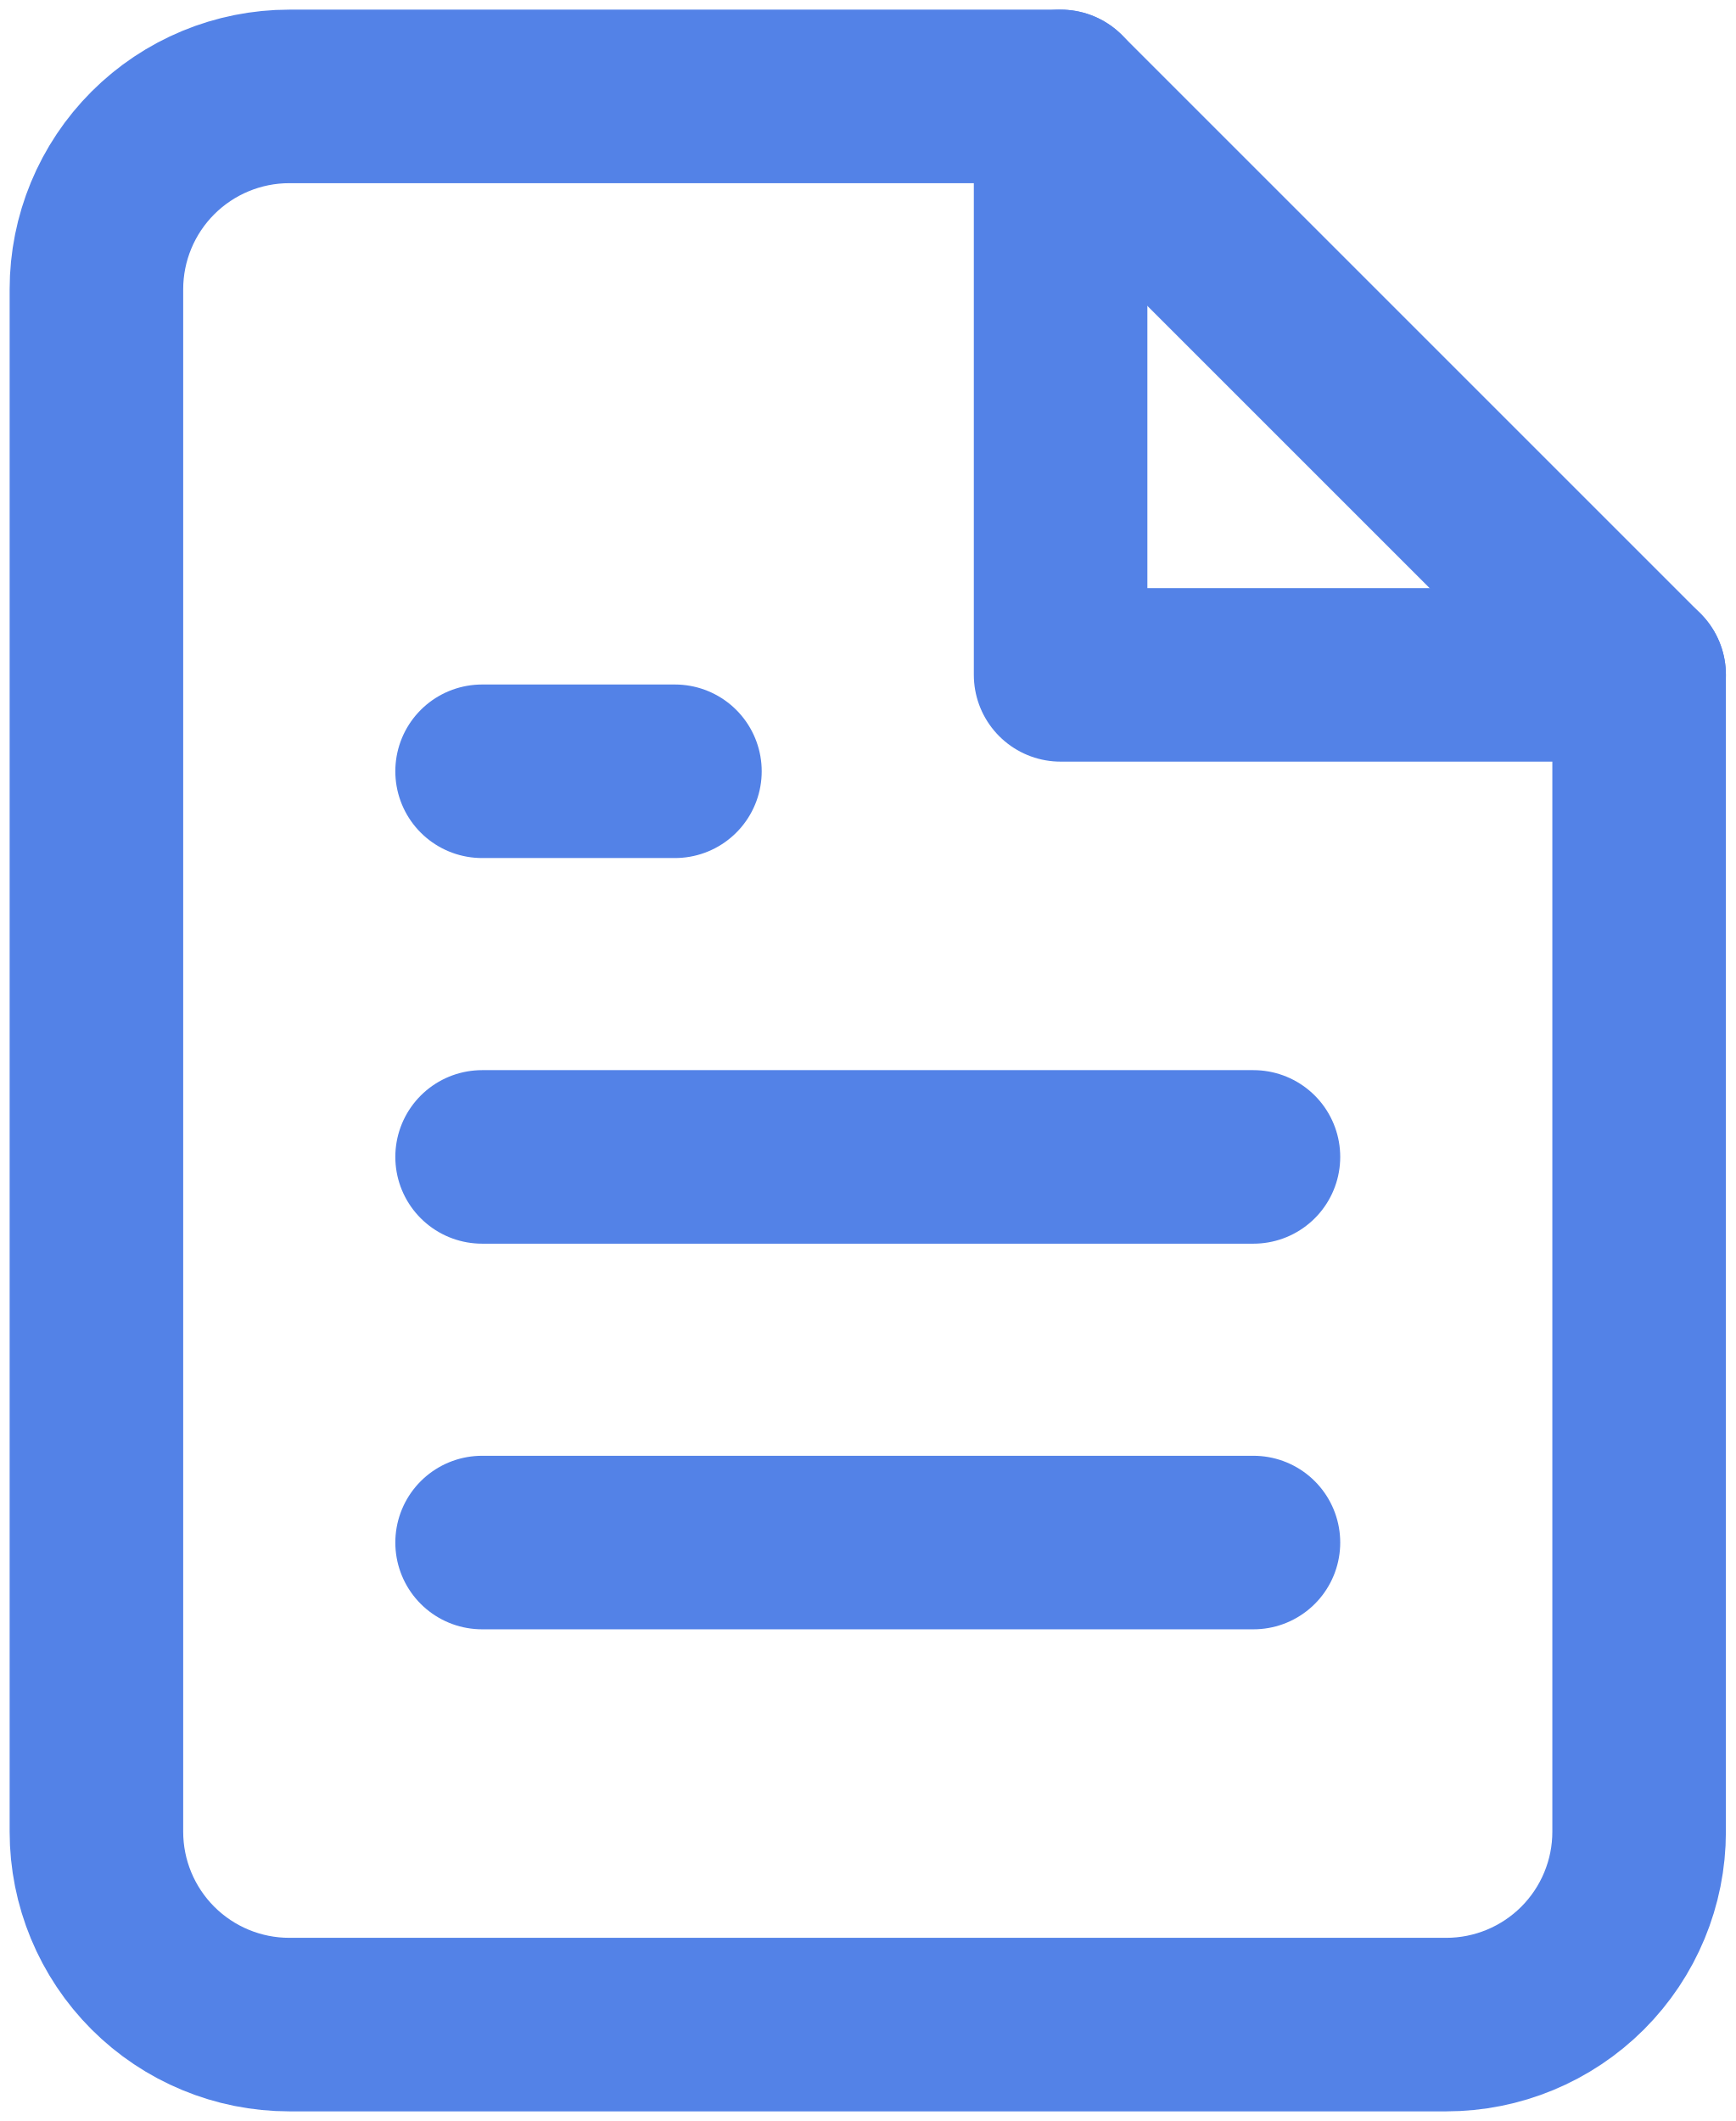
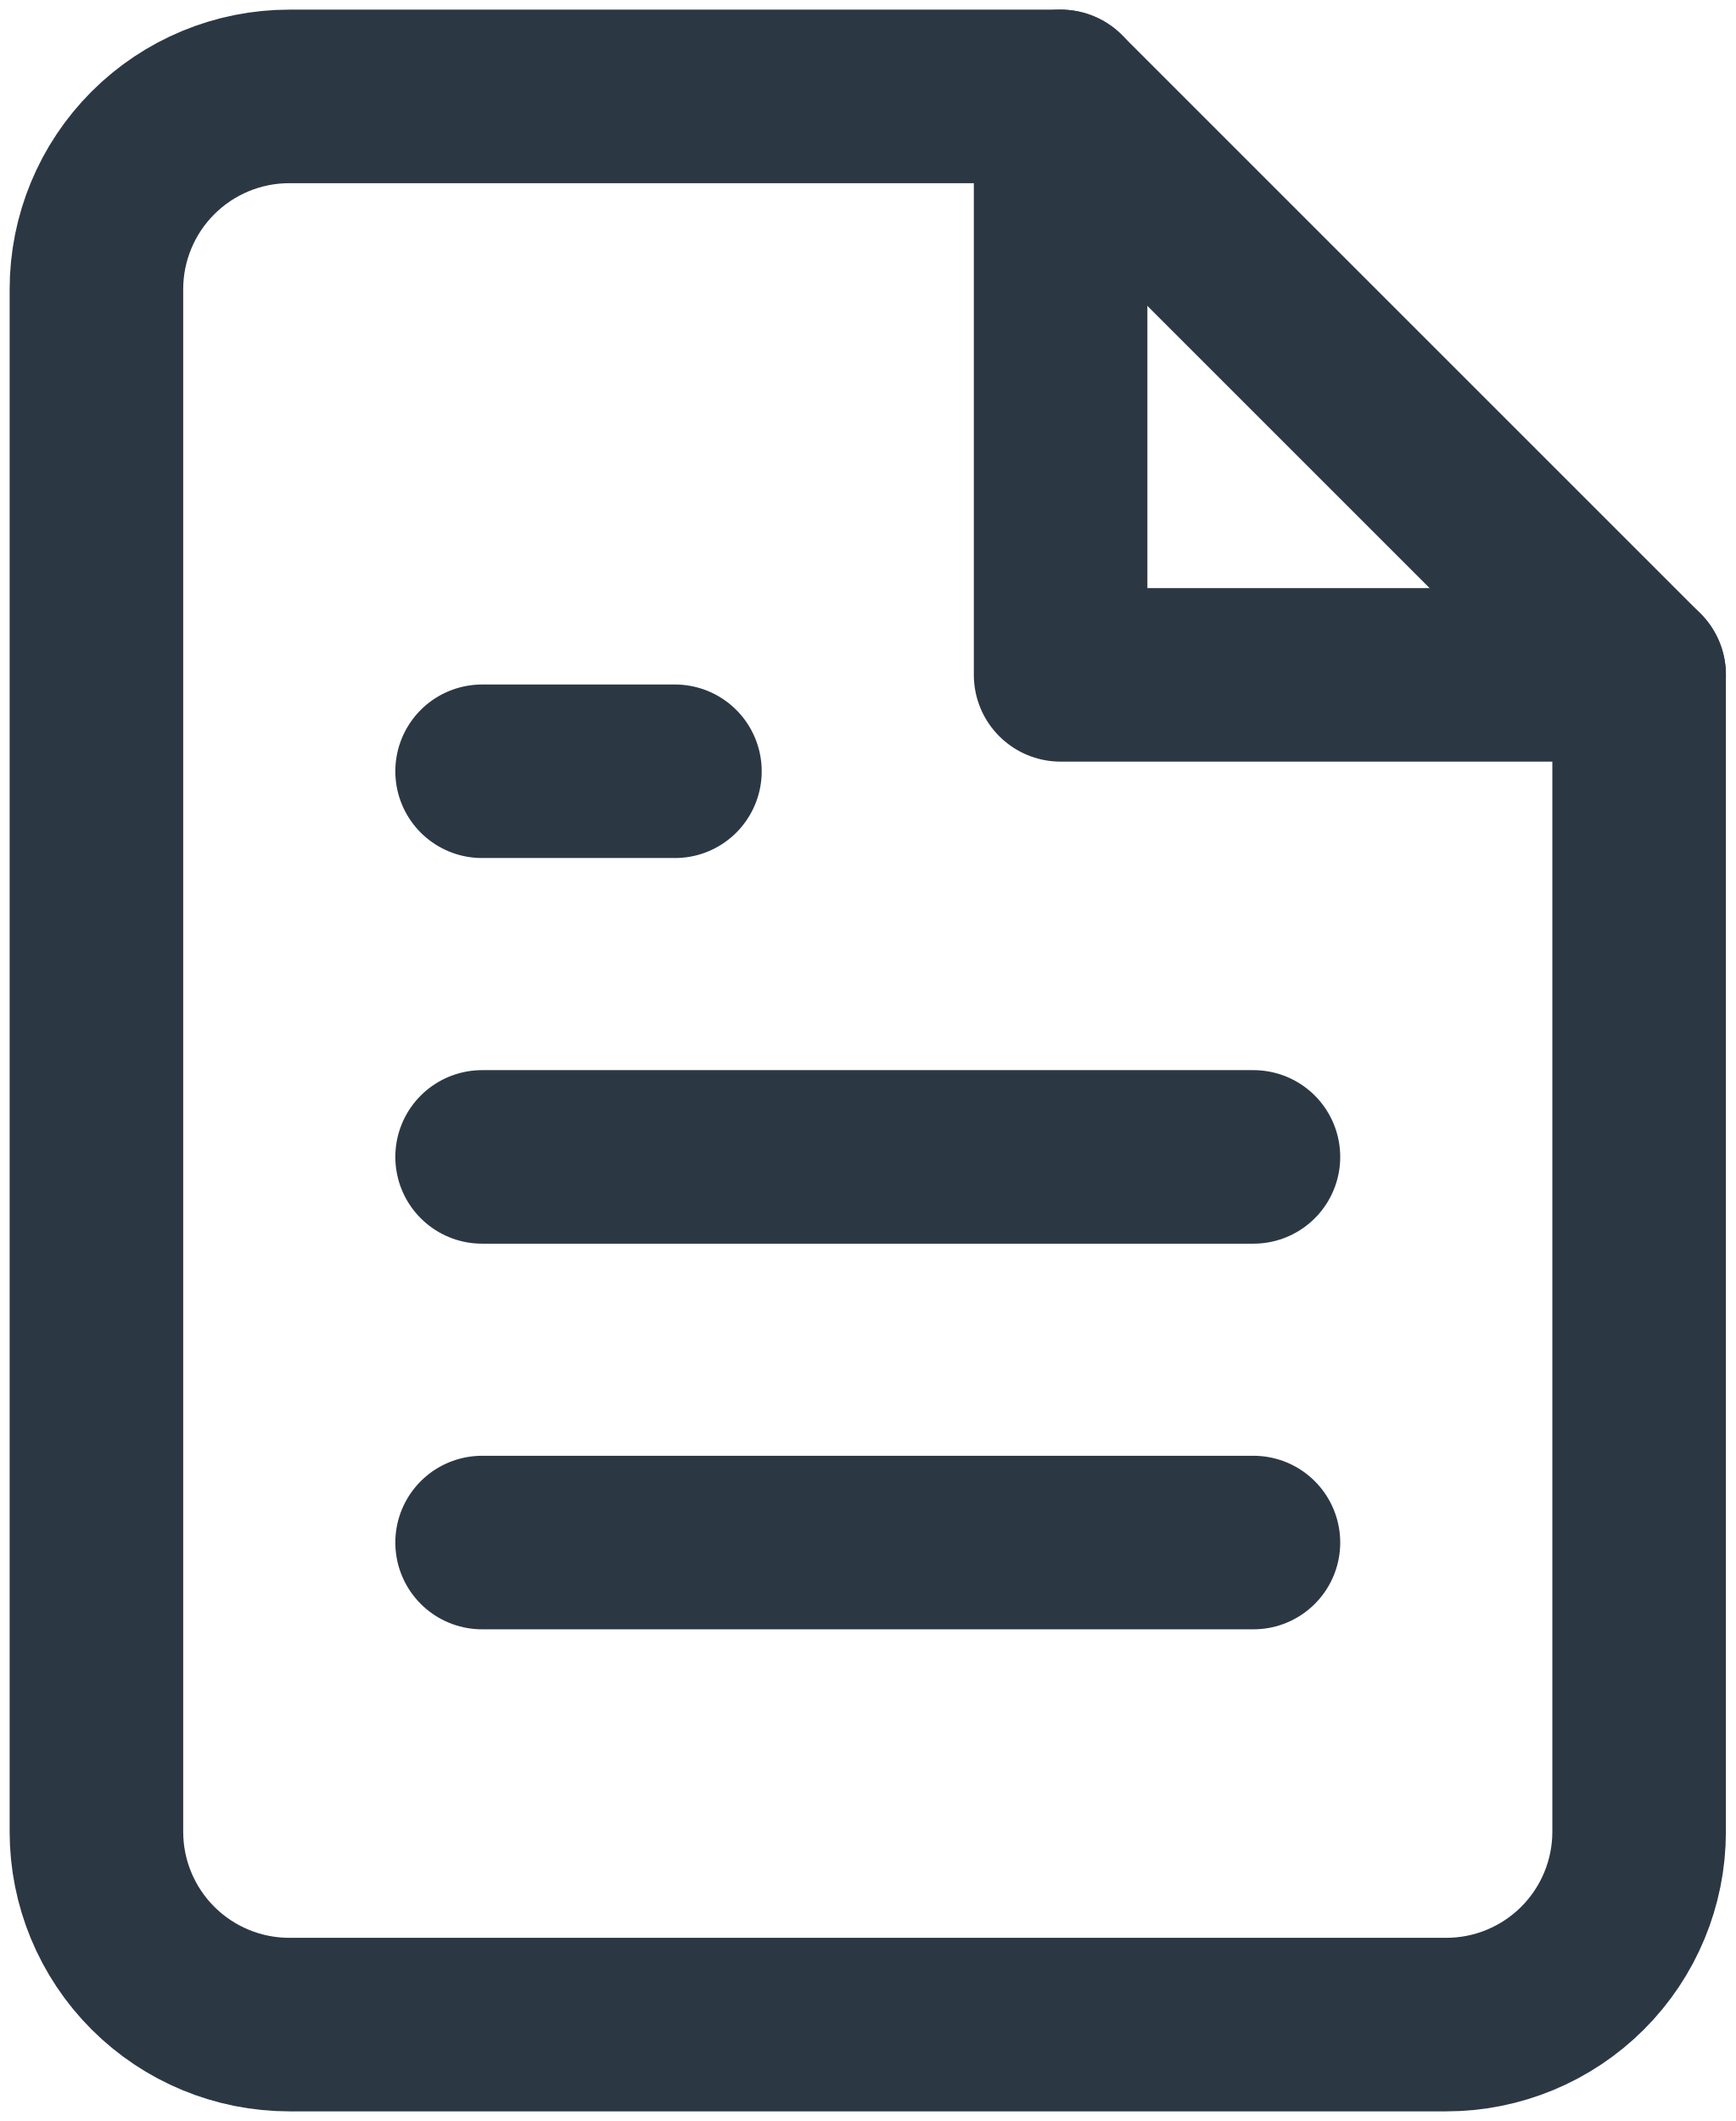
<svg xmlns="http://www.w3.org/2000/svg" width="18" height="22" viewBox="0 0 18 22" fill="none">
-   <path d="M11 1H3C2.47 1 1.961 1.211 1.586 1.586C1.211 1.961 1 2.47 1 3V19C1 19.53 1.211 20.039 1.586 20.414C1.961 20.789 2.47 21 3 21H15C15.53 21 16.039 20.789 16.414 20.414C16.789 20.039 17 19.53 17 19V7L11 1Z" stroke="#5382E7" stroke-width="1.8" stroke-linecap="round" stroke-linejoin="round" />
-   <path d="M11 1V7H17" stroke="#5382E7" stroke-width="1.8" stroke-linecap="round" stroke-linejoin="round" />
-   <path d="M13 12H5" stroke="#5382E7" stroke-width="1.8" stroke-linecap="round" stroke-linejoin="round" />
-   <path d="M13 16H5" stroke="#5382E7" stroke-width="1.8" stroke-linecap="round" stroke-linejoin="round" />
-   <path d="M7 8H6H5" stroke="#5382E7" stroke-width="1.8" stroke-linecap="round" stroke-linejoin="round" />
+   <path d="M11 1H3C2.47 1 1.961 1.211 1.586 1.586C1.211 1.961 1 2.47 1 3V19C1 19.53 1.211 20.039 1.586 20.414C1.961 20.789 2.47 21 3 21H15C15.53 21 16.039 20.789 16.414 20.414C16.789 20.039 17 19.53 17 19V7L11 1Z" stroke="#2b3844" stroke-width="1.8" stroke-linecap="round" stroke-linejoin="round" />
+   <path d="M11 1V7H17" stroke="#2b3844" stroke-width="1.8" stroke-linecap="round" stroke-linejoin="round" />
+   <path d="M13 12H5" stroke="#2b3844" stroke-width="1.8" stroke-linecap="round" stroke-linejoin="round" />
+   <path d="M13 16H5" stroke="#2b3844" stroke-width="1.8" stroke-linecap="round" stroke-linejoin="round" />
+   <path d="M7 8H6H5" stroke="#2b3844" stroke-width="1.8" stroke-linecap="round" stroke-linejoin="round" />
</svg>
